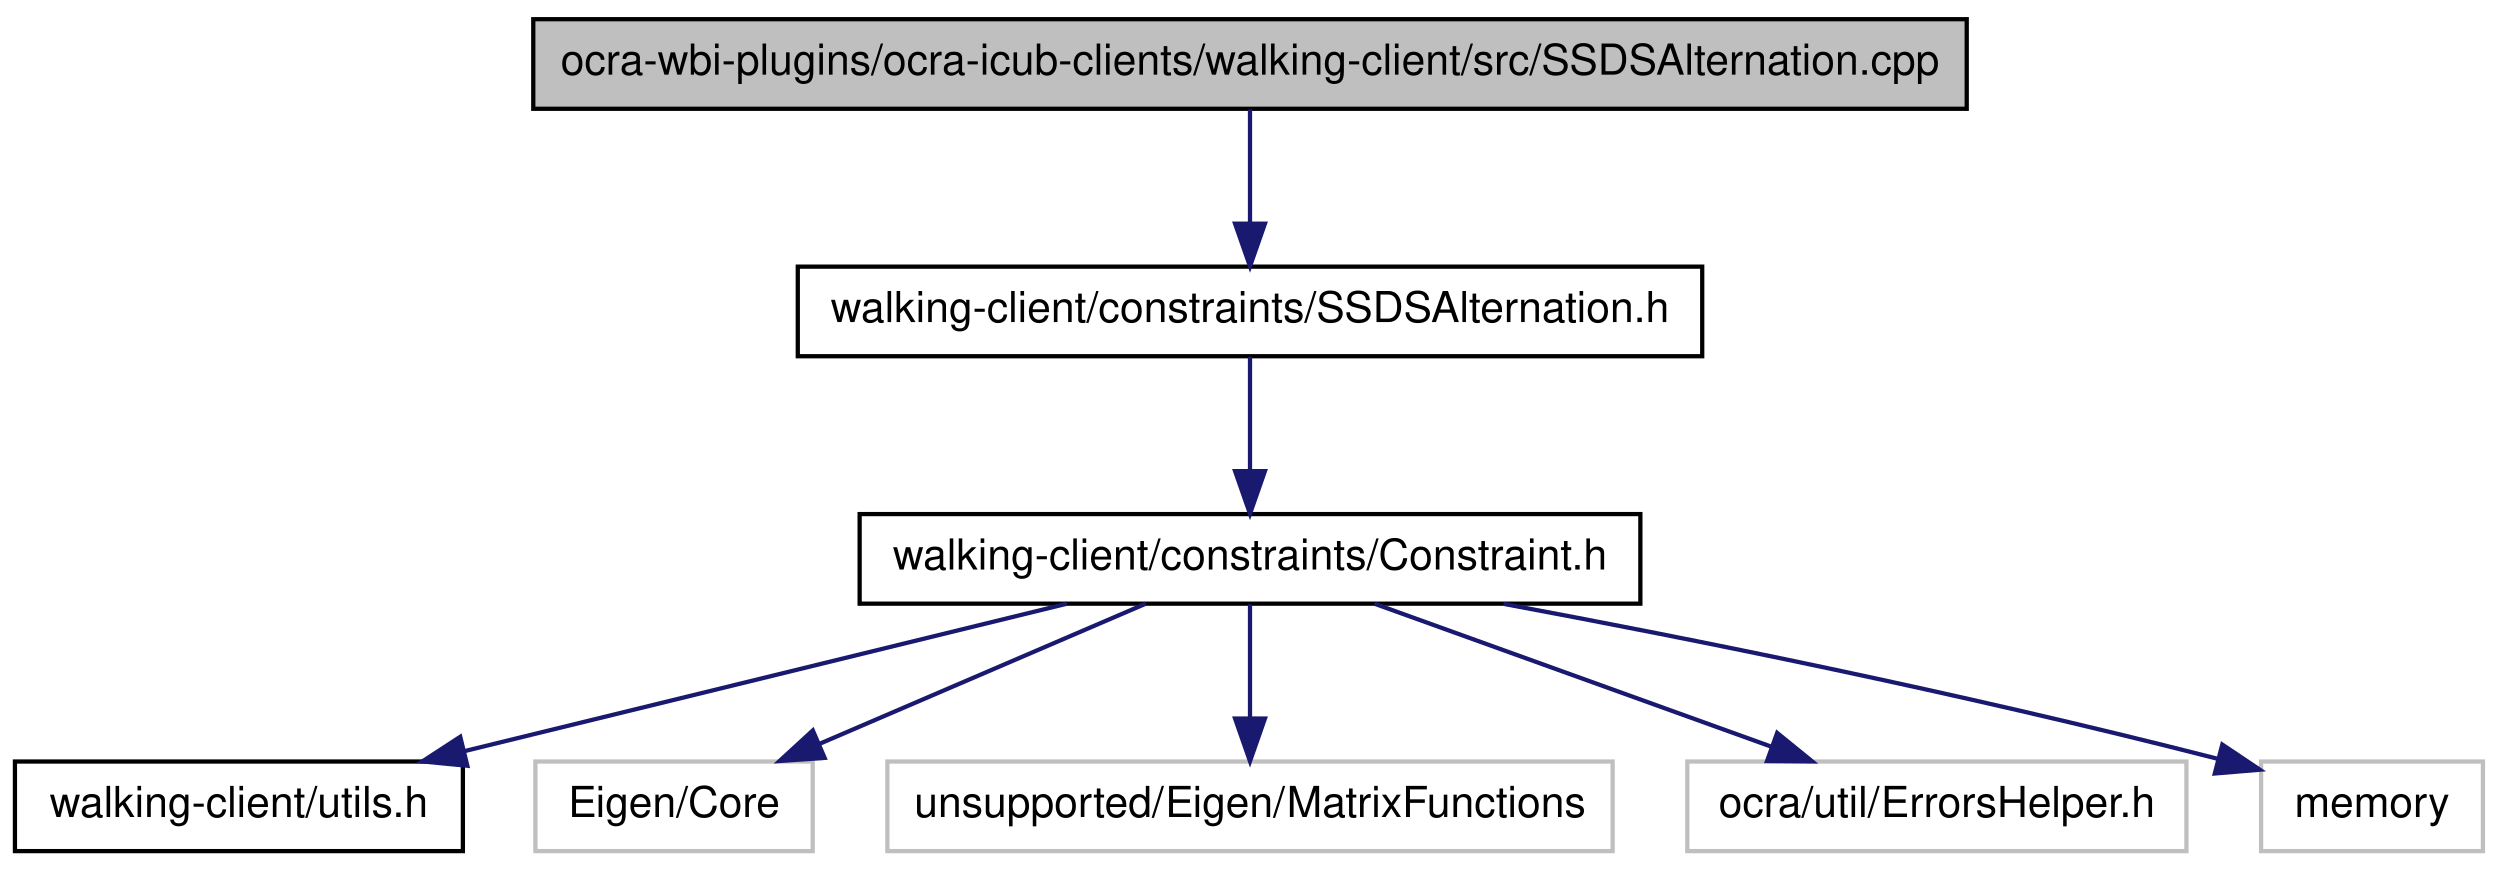
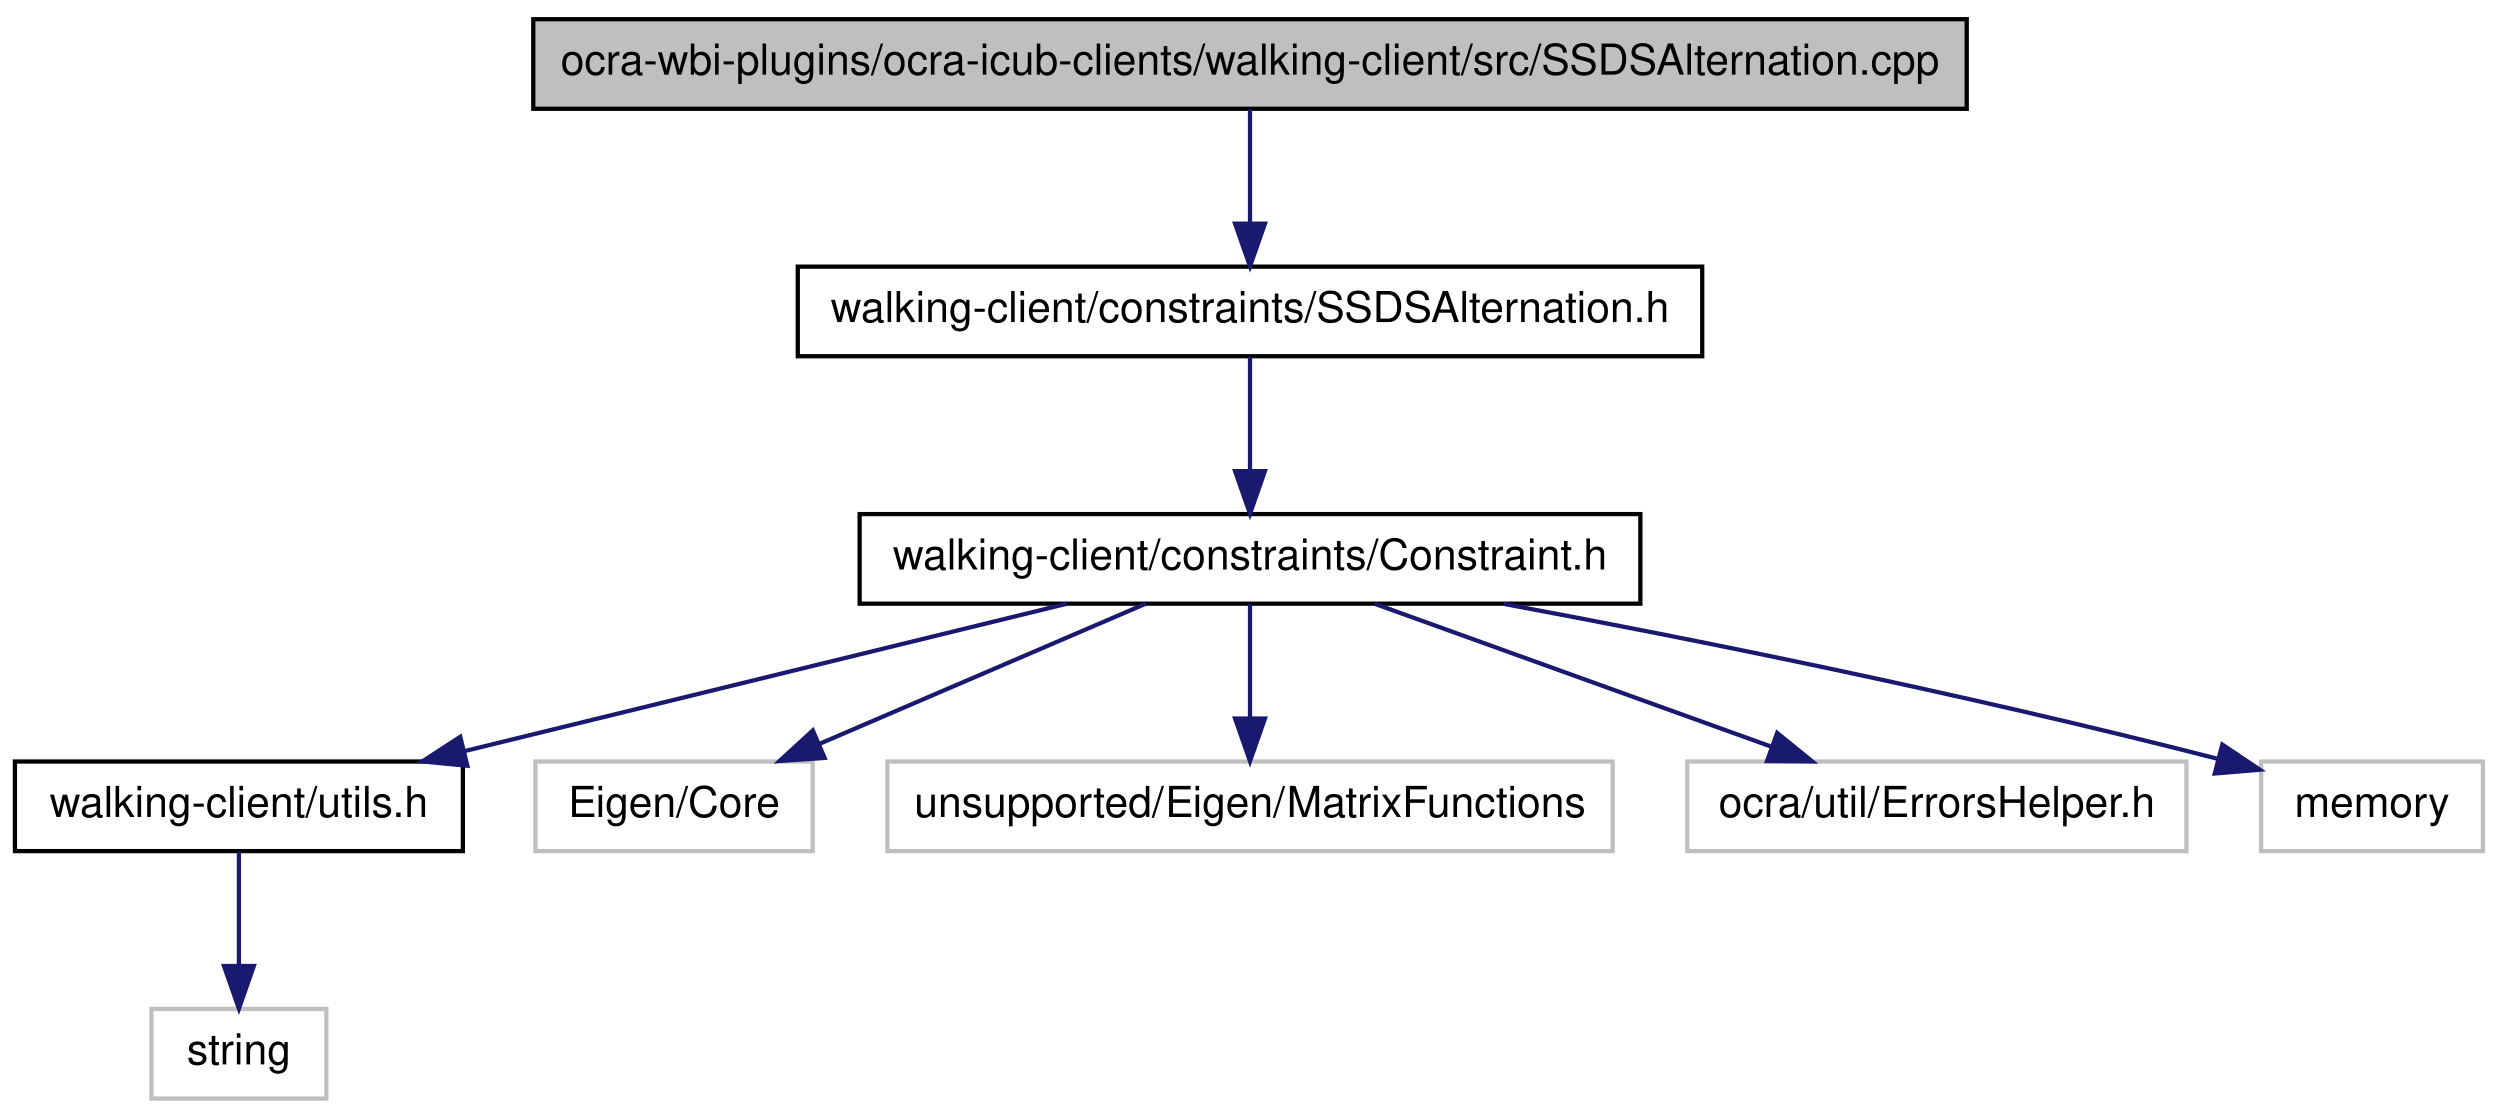
- <svg xmlns="http://www.w3.org/2000/svg" xmlns:xlink="http://www.w3.org/1999/xlink" width="586pt" height="204pt" viewBox="0.00 0.00 586.00 204.00">
-   <g id="graph1" class="graph" transform="scale(1 1) rotate(0) translate(4 200)">
-     <polygon fill="white" stroke="white" points="-4,5 -4,-200 583,-200 583,5 -4,5" />
+ <svg xmlns="http://www.w3.org/2000/svg" xmlns:xlink="http://www.w3.org/1999/xlink" width="586pt" height="262pt" viewBox="0.00 0.00 586.00 262.00">
+   <g id="graph1" class="graph" transform="scale(1 1) rotate(0) translate(4 258)">
+     <polygon fill="white" stroke="white" points="-4,5 -4,-258 583,-258 583,5 -4,5" />
    <g id="node1" class="node">
-       <polygon fill="#bfbfbf" stroke="black" points="121,-174.5 121,-195.5 457,-195.5 457,-174.5 121,-174.5" />
-       <text text-anchor="middle" x="289" y="-182.5" font-family="Helvetica,sans-Serif" font-size="10.00">ocra-wbi-plugins/ocra-icub-clients/walking-client/src/SSDSAlternation.cpp</text>
+       <polygon fill="#bfbfbf" stroke="black" points="121,-232.5 121,-253.5 457,-253.5 457,-232.5 121,-232.5" />
+       <text text-anchor="middle" x="289" y="-240.5" font-family="Helvetica,sans-Serif" font-size="10.00">ocra-wbi-plugins/ocra-icub-clients/walking-client/src/SSDSAlternation.cpp</text>
    </g>
    <g id="node3" class="node">
      <a xlink:href="SSDSAlternation_8h.html" target="_top" xlink:title="walking-client/constraints/SSDSAlternation.h">
-         <polygon fill="white" stroke="black" points="183,-116.5 183,-137.5 395,-137.5 395,-116.5 183,-116.5" />
-         <text text-anchor="middle" x="289" y="-124.5" font-family="Helvetica,sans-Serif" font-size="10.00">walking-client/constraints/SSDSAlternation.h</text>
+         <polygon fill="white" stroke="black" points="183,-174.5 183,-195.5 395,-195.5 395,-174.5 183,-174.5" />
+         <text text-anchor="middle" x="289" y="-182.5" font-family="Helvetica,sans-Serif" font-size="10.00">walking-client/constraints/SSDSAlternation.h</text>
      </a>
    </g>
    <g id="edge2" class="edge">
+       <path fill="none" stroke="midnightblue" d="M289,-232.362C289,-224.922 289,-214.743 289,-205.728" />
+       <polygon fill="midnightblue" stroke="midnightblue" points="292.5,-205.571 289,-195.571 285.5,-205.571 292.5,-205.571" />
+     </g>
+     <g id="node5" class="node">
+       <a xlink:href="Constraint_8h.html" target="_top" xlink:title="A constraint base class.">
+         <polygon fill="white" stroke="black" points="197.5,-116.5 197.5,-137.5 380.5,-137.5 380.5,-116.5 197.5,-116.5" />
+         <text text-anchor="middle" x="289" y="-124.5" font-family="Helvetica,sans-Serif" font-size="10.00">walking-client/constraints/Constraint.h</text>
+       </a>
+     </g>
+     <g id="edge4" class="edge">
      <path fill="none" stroke="midnightblue" d="M289,-174.362C289,-166.922 289,-156.743 289,-147.728" />
      <polygon fill="midnightblue" stroke="midnightblue" points="292.5,-147.571 289,-137.571 285.5,-147.571 292.5,-147.571" />
    </g>
-     <g id="node5" class="node">
-       <a xlink:href="Constraint_8h.html" target="_top" xlink:title="A constraint base class.">
-         <polygon fill="white" stroke="black" points="197.5,-58.5 197.5,-79.5 380.5,-79.5 380.5,-58.5 197.5,-58.5" />
-         <text text-anchor="middle" x="289" y="-66.5" font-family="Helvetica,sans-Serif" font-size="10.00">walking-client/constraints/Constraint.h</text>
+     <g id="node7" class="node">
+       <a xlink:href="utils_8h.html" target="_top" xlink:title="walking-client/utils.h">
+         <polygon fill="white" stroke="black" points="-0.5,-58.5 -0.5,-79.5 104.5,-79.5 104.5,-58.5 -0.5,-58.5" />
+         <text text-anchor="middle" x="52" y="-66.5" font-family="Helvetica,sans-Serif" font-size="10.00">walking-client/utils.h</text>
      </a>
    </g>
-     <g id="edge4" class="edge">
+     <g id="edge6" class="edge">
+       <path fill="none" stroke="midnightblue" d="M246.081,-116.497C206.44,-106.795 147.432,-92.355 104.894,-81.945" />
+       <polygon fill="midnightblue" stroke="midnightblue" points="105.545,-78.501 94.999,-79.523 103.881,-85.3 105.545,-78.501" />
+     </g>
+     <g id="node11" class="node">
+       <polygon fill="white" stroke="#bfbfbf" points="121.5,-58.5 121.5,-79.5 186.5,-79.5 186.5,-58.5 121.5,-58.5" />
+       <text text-anchor="middle" x="154" y="-66.5" font-family="Helvetica,sans-Serif" font-size="10.00">Eigen/Core</text>
+     </g>
+     <g id="edge10" class="edge">
+       <path fill="none" stroke="midnightblue" d="M264.553,-116.497C243.182,-107.315 211.931,-93.889 188.103,-83.652" />
+       <polygon fill="midnightblue" stroke="midnightblue" points="189.291,-80.353 178.722,-79.621 186.528,-86.784 189.291,-80.353" />
+     </g>
+     <g id="node13" class="node">
+       <polygon fill="white" stroke="#bfbfbf" points="204,-58.5 204,-79.5 374,-79.5 374,-58.5 204,-58.5" />
+       <text text-anchor="middle" x="289" y="-66.5" font-family="Helvetica,sans-Serif" font-size="10.00">unsupported/Eigen/MatrixFunctions</text>
+     </g>
+     <g id="edge12" class="edge">
      <path fill="none" stroke="midnightblue" d="M289,-116.362C289,-108.922 289,-98.743 289,-89.728" />
      <polygon fill="midnightblue" stroke="midnightblue" points="292.5,-89.571 289,-79.571 285.5,-89.571 292.5,-89.571" />
    </g>
-     <g id="node7" class="node">
-       <a xlink:href="utils_8h.html" target="_top" xlink:title="walking-client/utils.h">
-         <polygon fill="white" stroke="black" points="-0.5,-0.5 -0.5,-21.5 104.5,-21.5 104.5,-0.5 -0.5,-0.5" />
-         <text text-anchor="middle" x="52" y="-8.5" font-family="Helvetica,sans-Serif" font-size="10.00">walking-client/utils.h</text>
-       </a>
+     <g id="node15" class="node">
+       <polygon fill="white" stroke="#bfbfbf" points="391.5,-58.5 391.5,-79.5 508.5,-79.5 508.5,-58.5 391.5,-58.5" />
+       <text text-anchor="middle" x="450" y="-66.5" font-family="Helvetica,sans-Serif" font-size="10.00">ocra/util/ErrorsHelper.h</text>
    </g>
-     <g id="edge6" class="edge">
-       <path fill="none" stroke="midnightblue" d="M246.081,-58.497C206.44,-48.795 147.432,-34.355 104.894,-23.945" />
-       <polygon fill="midnightblue" stroke="midnightblue" points="105.545,-20.501 94.999,-21.523 103.881,-27.3 105.545,-20.501" />
+     <g id="edge14" class="edge">
+       <path fill="none" stroke="midnightblue" d="M318.156,-116.497C344.176,-107.123 382.479,-93.324 411.104,-83.012" />
+       <polygon fill="midnightblue" stroke="midnightblue" points="412.568,-86.205 420.789,-79.523 410.195,-79.62 412.568,-86.205" />
+     </g>
+     <g id="node17" class="node">
+       <polygon fill="white" stroke="#bfbfbf" points="526,-58.5 526,-79.5 578,-79.5 578,-58.5 526,-58.5" />
+       <text text-anchor="middle" x="552" y="-66.5" font-family="Helvetica,sans-Serif" font-size="10.00">memory</text>
+     </g>
+     <g id="edge16" class="edge">
+       <path fill="none" stroke="midnightblue" d="M348.43,-116.456C392.316,-108.281 453.662,-96.041 515.742,-80.157" />
+       <polygon fill="midnightblue" stroke="midnightblue" points="516.906,-83.471 525.709,-77.576 515.151,-76.695 516.906,-83.471" />
    </g>
    <g id="node9" class="node">
-       <polygon fill="white" stroke="#bfbfbf" points="121.5,-0.5 121.5,-21.5 186.5,-21.5 186.5,-0.5 121.5,-0.5" />
-       <text text-anchor="middle" x="154" y="-8.5" font-family="Helvetica,sans-Serif" font-size="10.00">Eigen/Core</text>
+       <polygon fill="white" stroke="#bfbfbf" points="31.5,-0.5 31.5,-21.5 72.5,-21.5 72.5,-0.5 31.5,-0.5" />
+       <text text-anchor="middle" x="52" y="-8.5" font-family="Helvetica,sans-Serif" font-size="10.00">string</text>
    </g>
    <g id="edge8" class="edge">
-       <path fill="none" stroke="midnightblue" d="M264.553,-58.497C243.182,-49.315 211.931,-35.889 188.103,-25.652" />
-       <polygon fill="midnightblue" stroke="midnightblue" points="189.291,-22.353 178.722,-21.621 186.528,-28.785 189.291,-22.353" />
-     </g>
-     <g id="node11" class="node">
-       <polygon fill="white" stroke="#bfbfbf" points="204,-0.5 204,-21.5 374,-21.5 374,-0.5 204,-0.5" />
-       <text text-anchor="middle" x="289" y="-8.5" font-family="Helvetica,sans-Serif" font-size="10.00">unsupported/Eigen/MatrixFunctions</text>
-     </g>
-     <g id="edge10" class="edge">
-       <path fill="none" stroke="midnightblue" d="M289,-58.362C289,-50.922 289,-40.743 289,-31.728" />
-       <polygon fill="midnightblue" stroke="midnightblue" points="292.5,-31.571 289,-21.571 285.5,-31.571 292.5,-31.571" />
-     </g>
-     <g id="node13" class="node">
-       <polygon fill="white" stroke="#bfbfbf" points="391.5,-0.5 391.5,-21.5 508.5,-21.5 508.5,-0.5 391.5,-0.5" />
-       <text text-anchor="middle" x="450" y="-8.5" font-family="Helvetica,sans-Serif" font-size="10.00">ocra/util/ErrorsHelper.h</text>
-     </g>
-     <g id="edge12" class="edge">
-       <path fill="none" stroke="midnightblue" d="M318.156,-58.497C344.176,-49.123 382.479,-35.324 411.104,-25.012" />
-       <polygon fill="midnightblue" stroke="midnightblue" points="412.568,-28.205 420.789,-21.523 410.195,-21.619 412.568,-28.205" />
-     </g>
-     <g id="node15" class="node">
-       <polygon fill="white" stroke="#bfbfbf" points="526,-0.5 526,-21.5 578,-21.5 578,-0.5 526,-0.5" />
-       <text text-anchor="middle" x="552" y="-8.5" font-family="Helvetica,sans-Serif" font-size="10.00">memory</text>
-     </g>
-     <g id="edge14" class="edge">
-       <path fill="none" stroke="midnightblue" d="M348.43,-58.456C392.316,-50.281 453.662,-38.041 515.742,-22.157" />
-       <polygon fill="midnightblue" stroke="midnightblue" points="516.906,-25.471 525.709,-19.576 515.151,-18.695 516.906,-25.471" />
+       <path fill="none" stroke="midnightblue" d="M52,-58.362C52,-50.922 52,-40.743 52,-31.728" />
+       <polygon fill="midnightblue" stroke="midnightblue" points="55.5,-31.571 52,-21.571 48.5,-31.571 55.5,-31.571" />
    </g>
  </g>
</svg>
